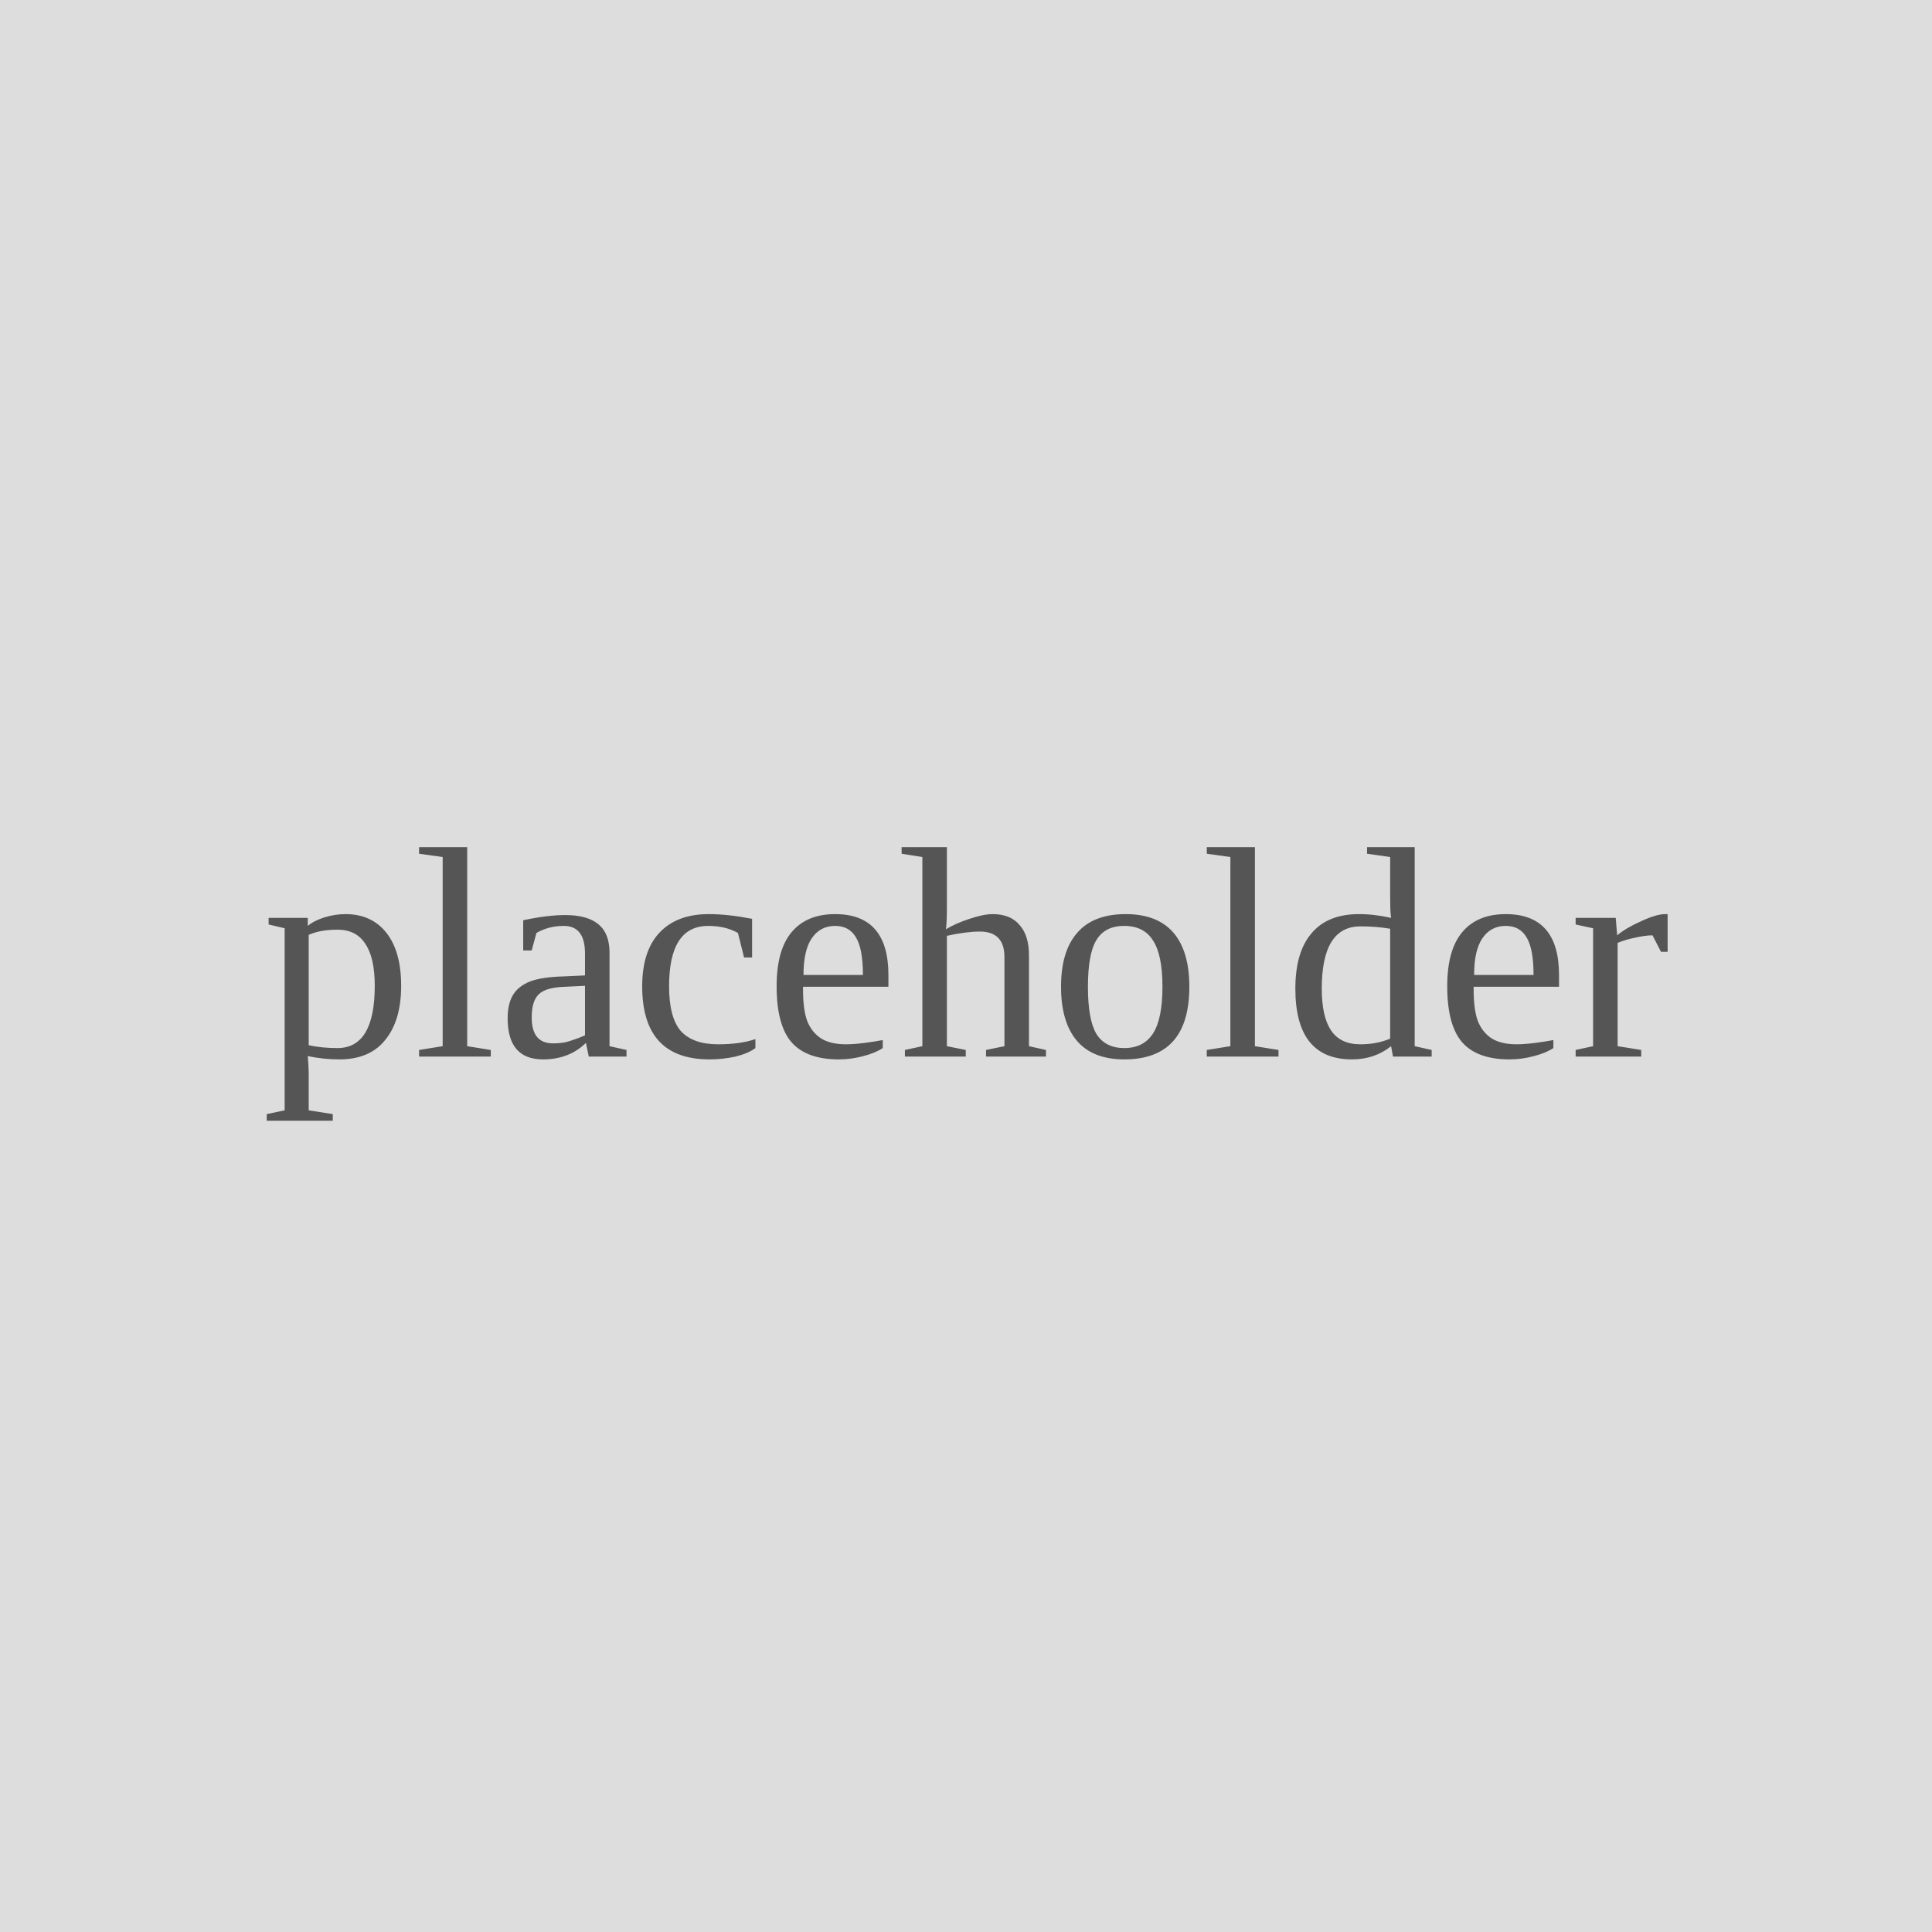
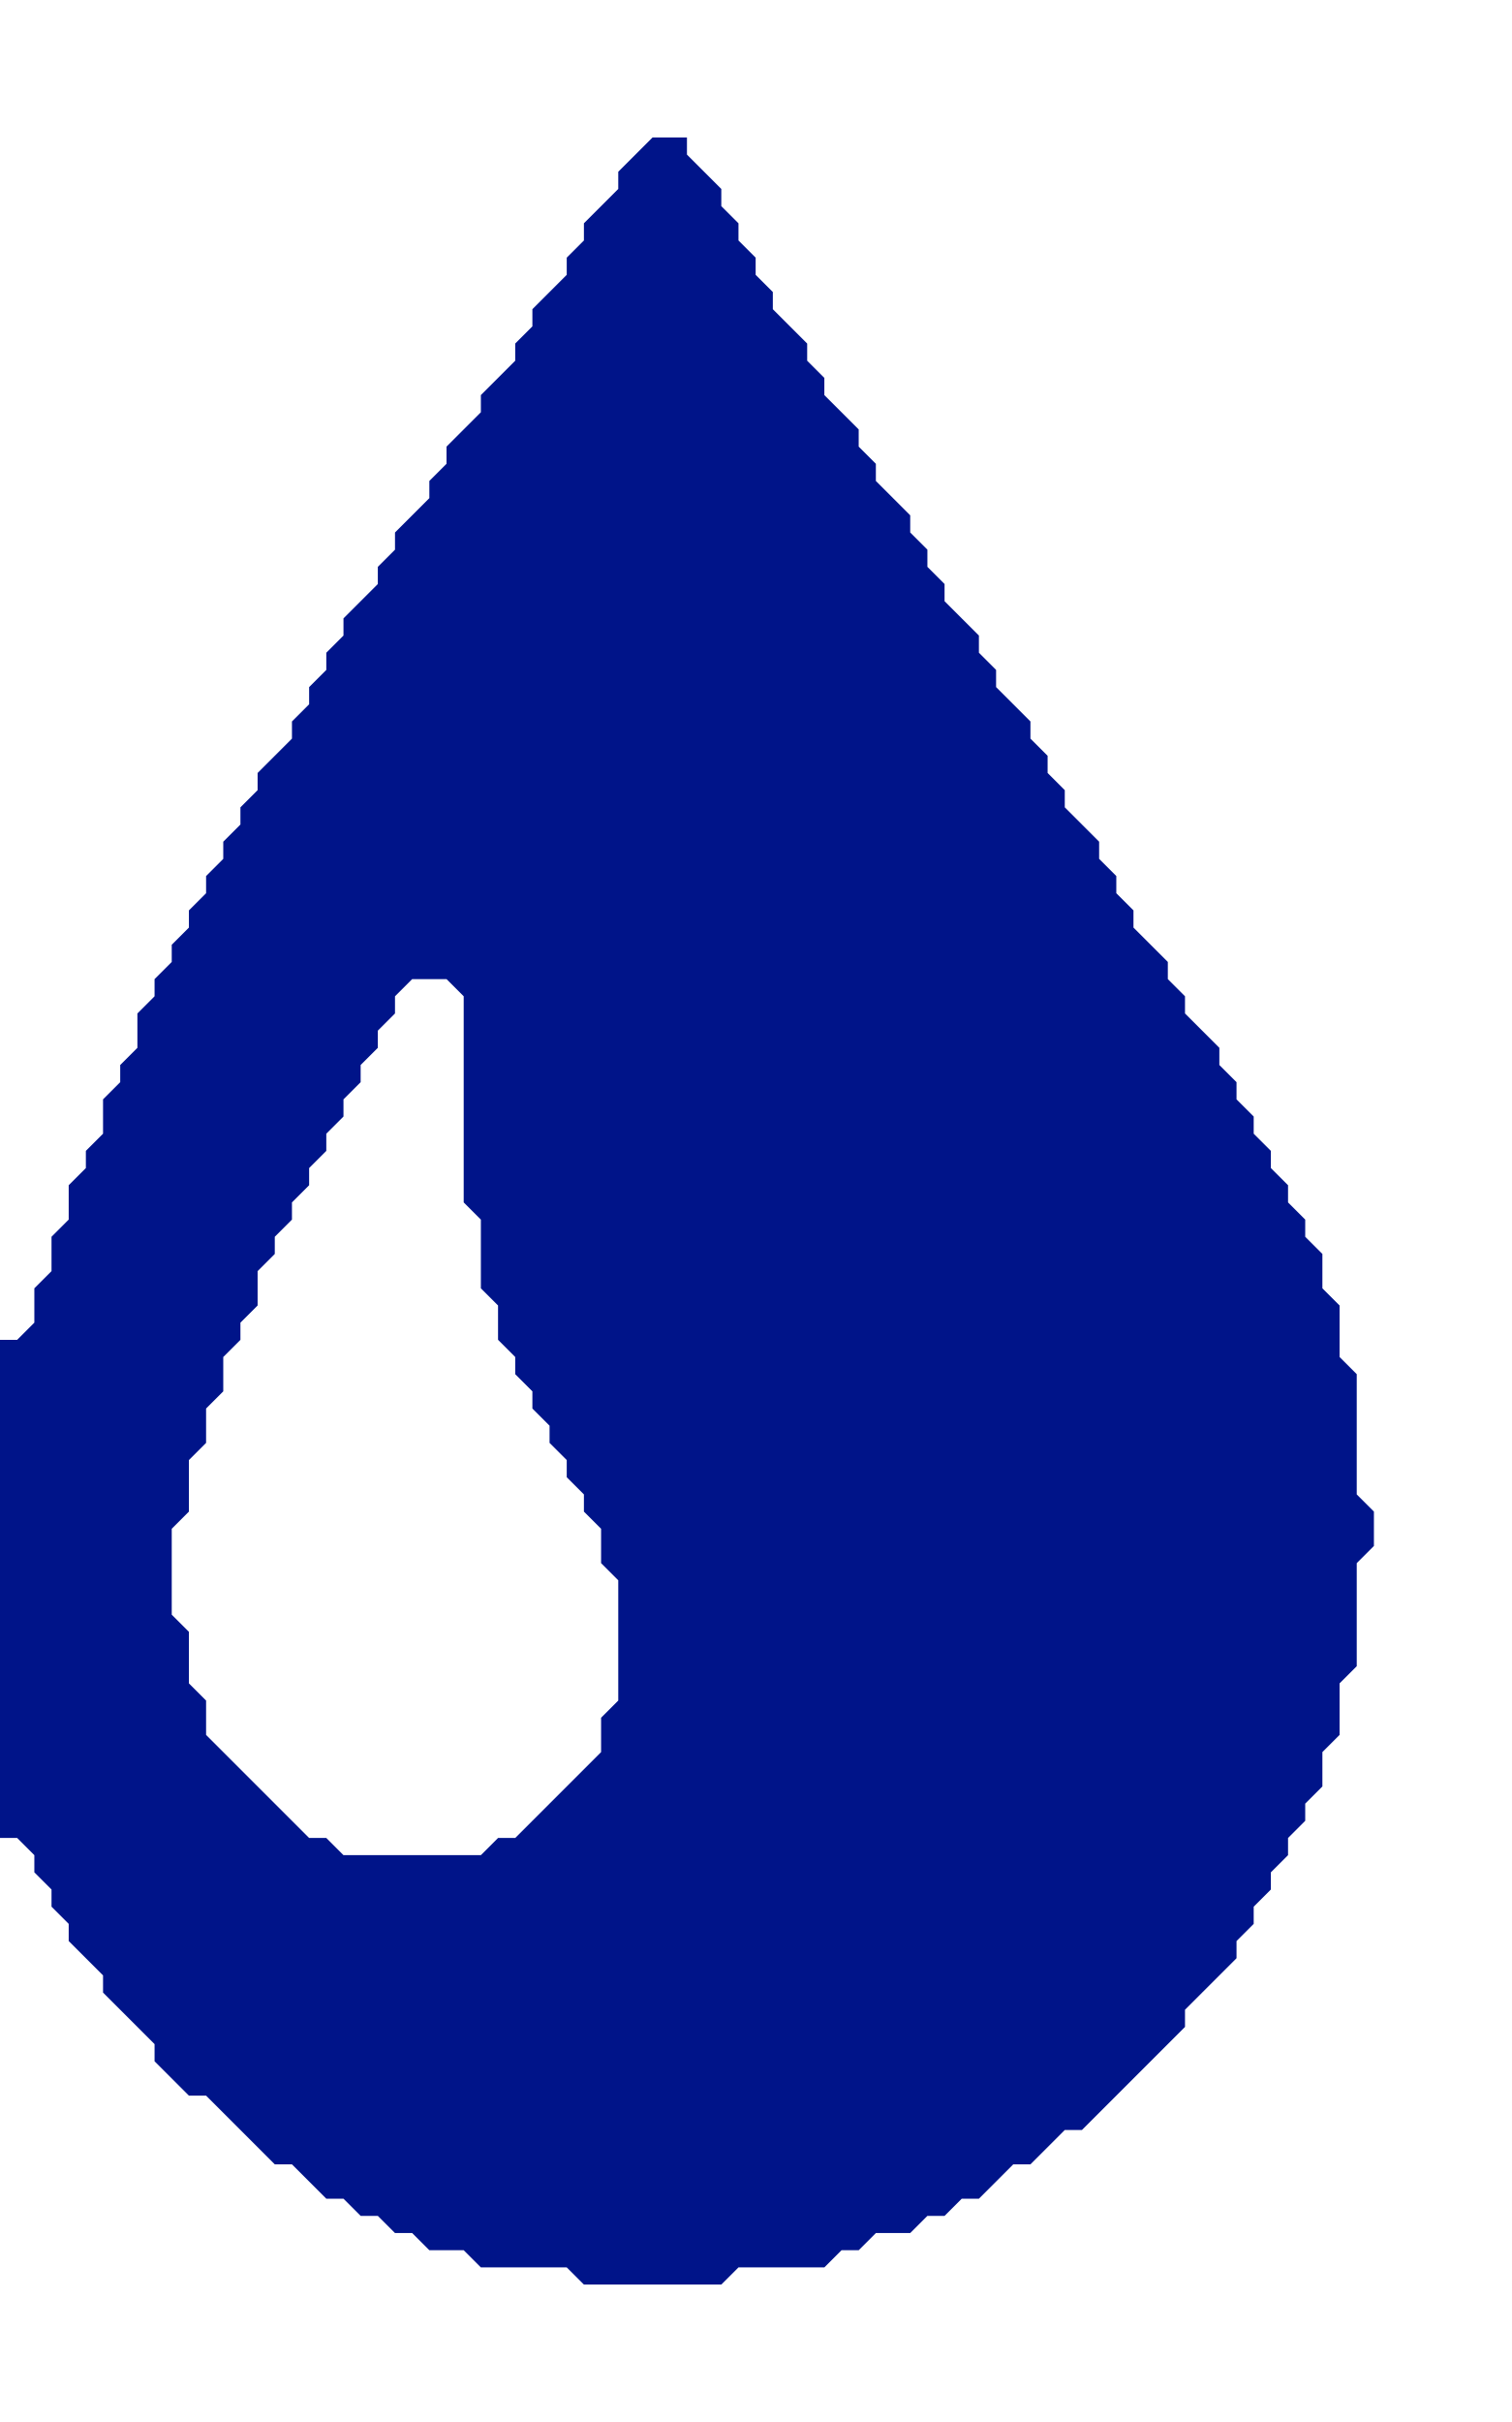
- <svg xmlns="http://www.w3.org/2000/svg" width="64" height="64">
-   <rect width="100%" height="100%" fill="#ddd" />
-   <text x="50%" y="50%" font-size="10" text-anchor="middle" fill="#555" dy=".3em">placeholder</text>
+ <svg xmlns="http://www.w3.org/2000/svg" viewBox="0 0 88 141" width="88" height="141">
+   <path d="M 38.00 8.00 L 37.00 9.00 L 36.00 10.00 L 36.00 11.00 L 35.00 12.00 L 34.00 13.00 L 34.00 14.00 L 33.00 15.00 L 33.00 16.00 L 32.00 17.00 L 31.00 18.00 L 31.00 19.00 L 30.00 20.00 L 30.00 21.00 L 29.00 22.00 L 28.00 23.00 L 28.00 24.00 L 27.00 25.00 L 26.00 26.00 L 26.00 27.00 L 25.00 28.00 L 25.00 29.00 L 24.00 30.00 L 23.00 31.00 L 23.00 32.00 L 22.00 33.00 L 22.00 34.00 L 21.00 35.00 L 20.00 36.00 L 20.00 37.00 L 19.00 38.00 L 19.00 39.00 L 18.00 40.00 L 18.00 41.00 L 17.00 42.00 L 17.00 43.00 L 16.00 44.00 L 15.00 45.00 L 15.00 46.00 L 14.00 47.00 L 14.00 48.00 L 13.00 49.00 L 13.00 50.00 L 12.00 51.00 L 12.00 52.00 L 11.00 53.00 L 11.00 54.00 L 10.00 55.00 L 10.00 56.00 L 9.00 57.00 L 9.00 58.00 L 8.00 59.00 L 8.00 60.00 L 8.00 61.00 L 7.00 62.00 L 7.00 63.00 L 6.00 64.00 L 6.00 65.00 L 6.00 66.00 L 5.00 67.00 L 5.00 68.00 L 4.00 69.00 L 4.00 70.00 L 4.00 71.00 L 3.00 72.00 L 3.00 73.00 L 3.00 74.00 L 2.00 75.00 L 2.00 76.00 L 2.00 77.00 L 1.00 78.00 L 0.00 78.00 L 0.00 79.00 L 0.00 80.00 L 0.00 81.00 L 0.00 82.00 L 0.00 83.00 L 0.00 84.00 L 0.00 85.00 L 0.00 86.00 L 0.00 87.00 L 0.00 88.00 L 0.00 89.00 L 0.00 90.00 L 0.00 91.00 L 0.00 92.00 L 0.00 93.00 L 0.00 94.00 L 0.00 95.00 L 0.00 96.00 L 0.00 97.00 L 0.00 98.00 L 0.00 99.00 L 0.00 100.00 L 0.00 101.00 L 0.00 102.00 L 0.00 103.00 L 0.00 104.00 L 0.00 105.00 L 0.00 106.00 L 0.00 107.00 L 1.00 107.00 L 2.00 108.00 L 2.00 109.00 L 3.00 110.00 L 3.00 111.00 L 4.00 112.00 L 4.00 113.00 L 5.00 114.00 L 6.00 115.00 L 6.00 116.00 L 7.00 117.00 L 8.00 118.00 L 9.00 119.00 L 9.00 120.00 L 10.00 121.00 L 11.00 122.00 L 12.00 122.00 L 13.00 123.00 L 14.00 124.00 L 15.00 125.00 L 16.00 126.00 L 17.00 126.00 L 18.00 127.00 L 19.00 128.00 L 20.00 128.00 L 21.00 129.00 L 22.00 129.00 L 23.00 130.00 L 24.00 130.00 L 25.00 131.00 L 26.00 131.00 L 27.00 131.00 L 28.00 132.00 L 29.00 132.00 L 30.00 132.00 L 31.00 132.00 L 32.00 132.00 L 33.00 132.00 L 34.00 133.00 L 35.00 133.00 L 36.00 133.00 L 37.00 133.00 L 38.00 133.00 L 39.00 133.00 L 40.00 133.00 L 41.00 133.00 L 42.00 133.00 L 43.00 132.00 L 44.00 132.00 L 45.00 132.00 L 46.00 132.00 L 47.00 132.00 L 48.00 132.00 L 49.00 131.00 L 50.00 131.00 L 51.00 130.00 L 52.00 130.00 L 53.00 130.00 L 54.00 129.00 L 55.00 129.00 L 56.00 128.00 L 57.00 128.00 L 58.00 127.00 L 59.00 126.00 L 60.00 126.00 L 61.00 125.00 L 62.00 124.00 L 63.00 124.00 L 64.00 123.00 L 65.00 122.00 L 66.00 121.00 L 67.00 120.00 L 68.00 119.00 L 69.00 118.00 L 69.00 117.00 L 70.00 116.00 L 71.00 115.00 L 72.00 114.00 L 72.00 113.00 L 73.00 112.00 L 73.00 111.00 L 74.00 110.00 L 74.00 109.00 L 75.00 108.00 L 75.00 107.00 L 76.00 106.00 L 76.00 105.00 L 77.00 104.00 L 77.00 103.00 L 77.00 102.00 L 78.00 101.00 L 78.00 100.00 L 78.00 99.00 L 78.00 98.00 L 79.00 97.00 L 79.00 96.00 L 79.00 95.00 L 79.00 94.00 L 79.00 93.00 L 79.00 92.00 L 79.00 91.00 L 80.00 90.00 L 80.00 89.00 L 80.00 88.00 L 79.00 87.00 L 79.00 86.00 L 79.00 85.00 L 79.00 84.00 L 79.00 83.00 L 79.00 82.00 L 79.00 81.00 L 79.00 80.00 L 78.00 79.00 L 78.00 78.00 L 78.00 77.00 L 78.00 76.00 L 77.00 75.00 L 77.00 74.00 L 77.00 73.00 L 76.00 72.00 L 76.00 71.00 L 75.00 70.00 L 75.00 69.00 L 74.00 68.00 L 74.00 67.00 L 73.00 66.00 L 73.00 65.00 L 72.00 64.00 L 72.00 63.00 L 71.00 62.00 L 71.00 61.00 L 70.00 60.00 L 69.00 59.00 L 69.00 58.00 L 68.00 57.00 L 68.00 56.00 L 67.00 55.00 L 66.00 54.00 L 66.00 53.00 L 65.00 52.00 L 65.00 51.00 L 64.00 50.00 L 64.00 49.00 L 63.00 48.00 L 62.00 47.00 L 62.00 46.00 L 61.00 45.00 L 61.00 44.00 L 60.00 43.00 L 60.00 42.00 L 59.00 41.00 L 58.00 40.00 L 58.00 39.00 L 57.00 38.00 L 57.00 37.00 L 56.00 36.00 L 55.00 35.00 L 55.00 34.00 L 54.00 33.00 L 54.00 32.00 L 53.00 31.00 L 53.00 30.00 L 52.00 29.00 L 51.00 28.00 L 51.00 27.00 L 50.00 26.00 L 50.00 25.00 L 49.00 24.00 L 48.00 23.00 L 48.00 22.00 L 47.00 21.00 L 47.00 20.00 L 46.00 19.00 L 45.00 18.00 L 45.00 17.00 L 44.00 16.00 L 44.00 15.00 L 43.00 14.00 L 43.00 13.00 L 42.00 12.00 L 42.00 11.00 L 41.00 10.00 L 40.00 9.00 L 40.00 8.00 L 39.00 8.00 Z M 23.00 58.00 L 24.00 57.00 L 25.00 57.00 L 26.00 57.00 L 27.00 58.00 L 27.00 59.00 L 27.00 60.00 L 27.00 61.00 L 27.00 62.00 L 27.00 63.00 L 27.00 64.00 L 27.00 65.00 L 27.00 66.00 L 27.00 67.00 L 27.00 68.00 L 27.00 69.00 L 27.00 70.00 L 28.00 71.00 L 28.00 72.00 L 28.00 73.00 L 28.00 74.00 L 28.00 75.00 L 29.00 76.00 L 29.00 77.00 L 29.00 78.00 L 30.00 79.00 L 30.00 80.00 L 31.00 81.00 L 31.00 82.00 L 32.00 83.00 L 32.00 84.00 L 33.00 85.00 L 33.00 86.00 L 34.00 87.00 L 34.00 88.00 L 35.00 89.00 L 35.00 90.00 L 35.00 91.00 L 36.00 92.00 L 36.00 93.00 L 36.00 94.00 L 36.00 95.00 L 36.00 96.00 L 36.00 97.00 L 36.00 98.00 L 36.00 99.00 L 35.00 100.00 L 35.00 101.00 L 35.00 102.00 L 34.00 103.00 L 33.00 104.00 L 32.00 105.00 L 31.00 106.00 L 30.00 107.00 L 29.00 107.00 L 28.00 108.00 L 27.00 108.00 L 26.00 108.00 L 25.00 108.00 L 24.00 108.00 L 23.00 108.00 L 22.00 108.00 L 21.00 108.00 L 20.00 108.00 L 19.00 107.00 L 18.00 107.00 L 17.00 106.00 L 16.00 105.00 L 15.00 104.00 L 14.00 103.00 L 13.00 102.00 L 12.00 101.00 L 12.00 100.00 L 12.00 99.00 L 11.00 98.00 L 11.00 97.00 L 11.00 96.00 L 11.00 95.00 L 10.00 94.00 L 10.00 93.00 L 10.00 92.00 L 10.00 91.00 L 10.00 90.00 L 10.00 89.00 L 11.00 88.00 L 11.00 87.00 L 11.00 86.00 L 11.00 85.00 L 12.00 84.00 L 12.00 83.00 L 12.00 82.00 L 13.00 81.00 L 13.00 80.00 L 13.00 79.00 L 14.00 78.00 L 14.00 77.00 L 15.00 76.00 L 15.00 75.00 L 15.00 74.00 L 16.00 73.00 L 16.00 72.00 L 17.00 71.00 L 17.00 70.00 L 18.00 69.00 L 18.00 68.00 L 19.00 67.00 L 19.00 66.00 L 20.00 65.00 L 20.00 64.00 L 21.00 63.00 L 21.00 62.00 L 22.00 61.00 L 22.00 60.00 L 23.00 59.00 Z" fill="#001489" fill-rule="evenodd" />
</svg>
